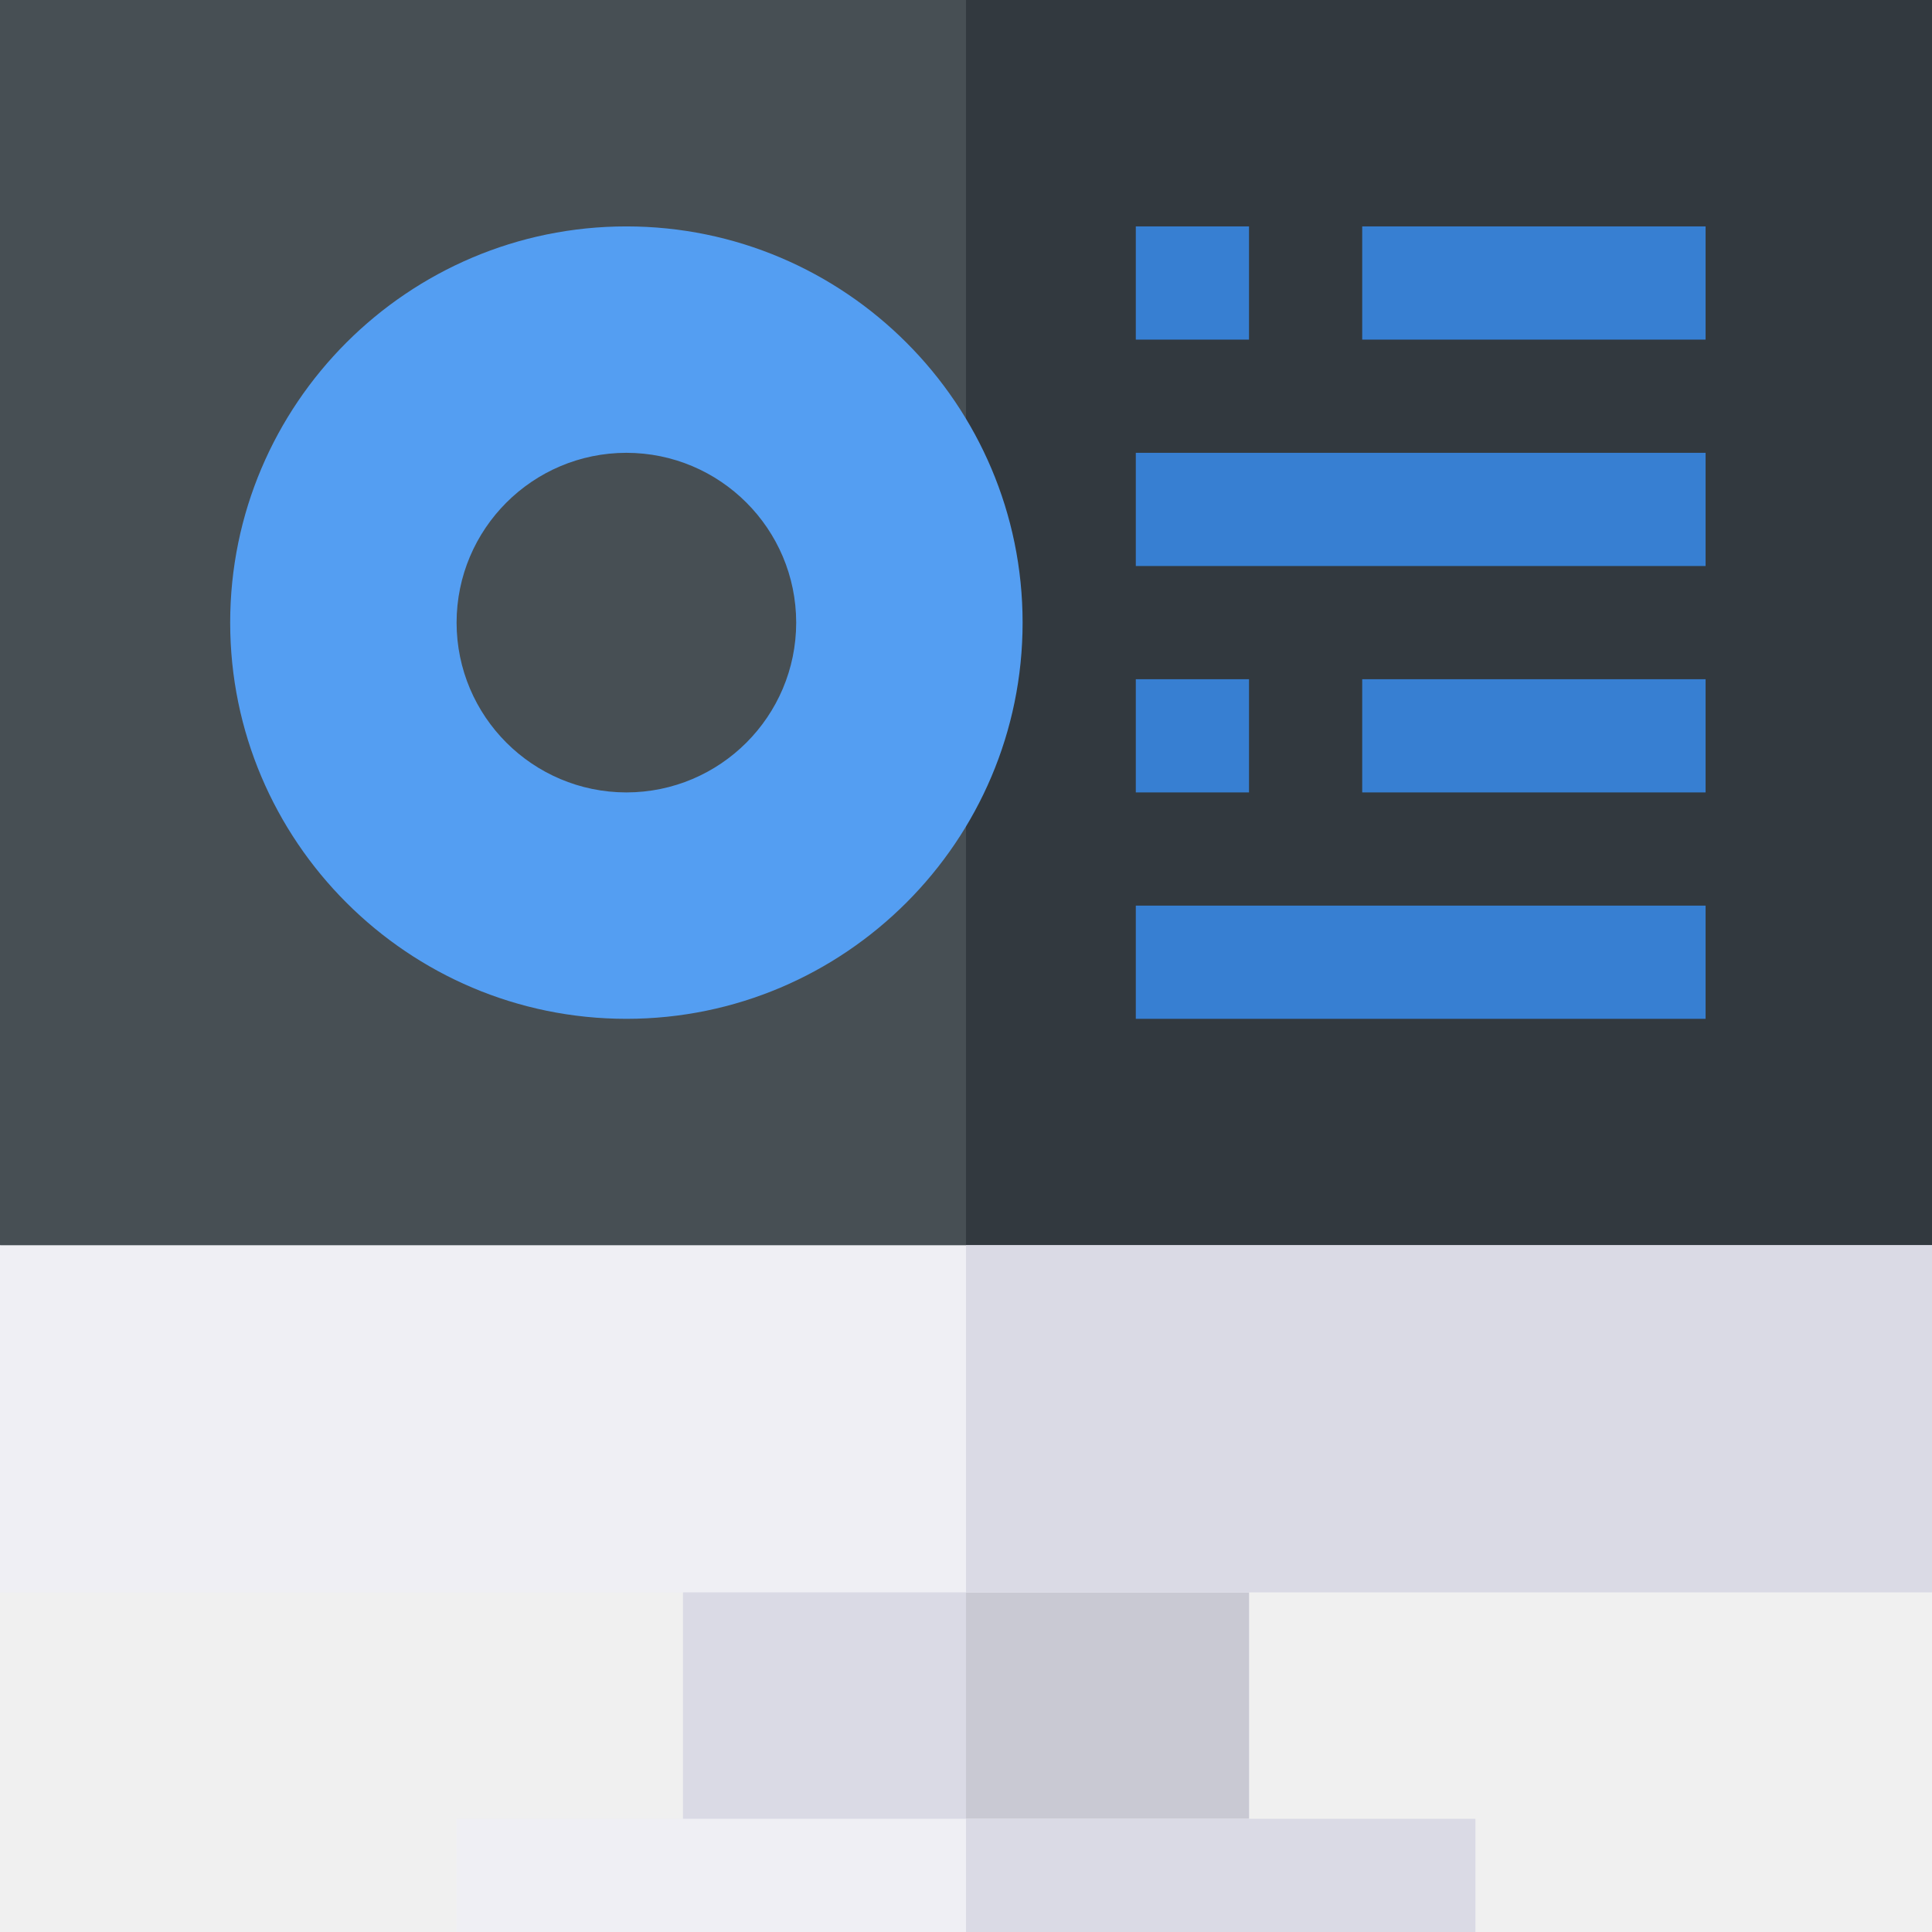
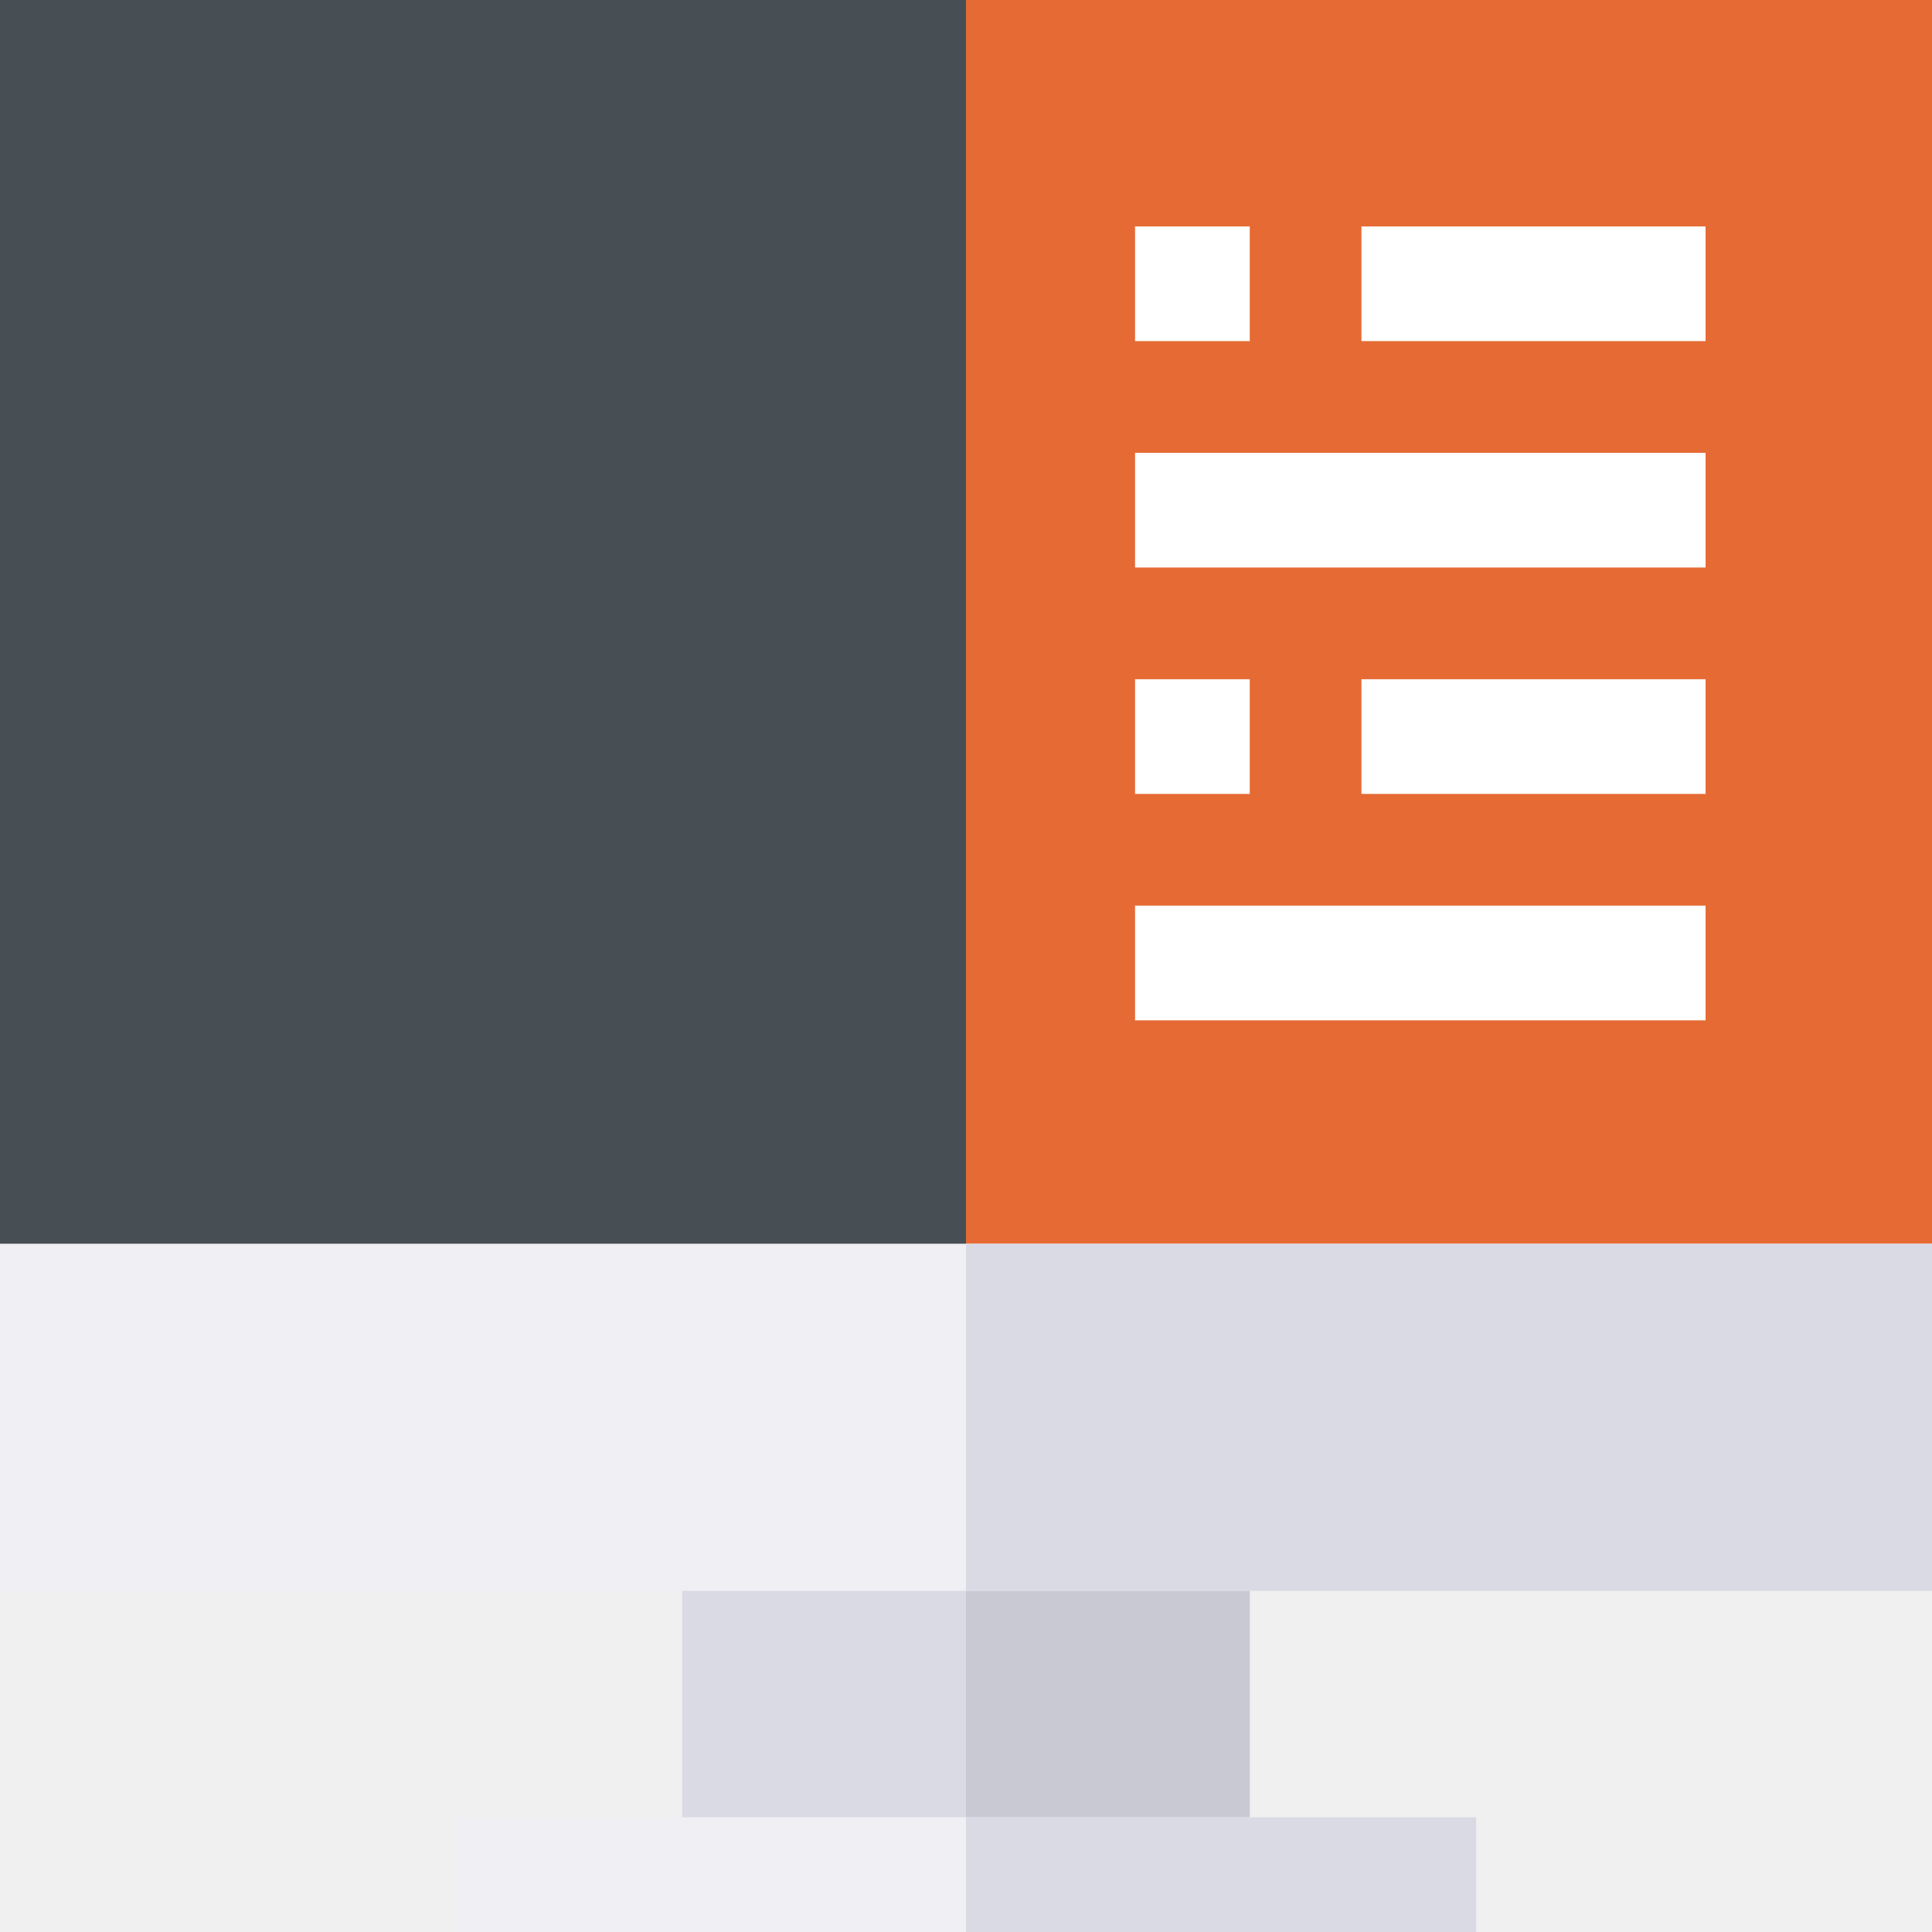
- <svg xmlns="http://www.w3.org/2000/svg" width="64" height="64">
-   <g fill="none">
-     <path fill="#474F54" d="M64 0v41.25l-3.75 3.875H3.75L0 41.25V0z" />
-     <path fill="#32393F" d="M64 0v41.25l-3.75 3.875H32V0z" />
-     <path fill="#DADAE5" d="M22.625 50.875h18.75v11.25h-18.75z" />
-     <path fill="#C9C9D3" d="M32 50.875h9.375v11.25H32z" />
-     <path fill="#EFEFF4" d="M0 41.25h64v11.5H0z" />
-     <path fill="#DADAE5" d="M32 41.25h32v11.5H32z" />
-     <path fill="#EFEFF4" d="M15.125 60.25h33.75V64h-33.75z" />
-     <path fill="#DADAE5" d="M32 60.25h16.875V64H32z" />
-     <path fill="#549EF2" d="M20.75 7.5c-7.236 0-13.125 5.889-13.125 13.125S13.514 33.75 20.75 33.75s13.125-5.889 13.125-13.125S27.986 7.5 20.75 7.5zm0 18.75a5.631 5.631 0 01-5.625-5.625A5.631 5.631 0 0120.75 15a5.631 5.631 0 015.625 5.625 5.631 5.631 0 01-5.625 5.625z" />
-     <g fill="#377FD2">
-       <path d="M45.125 7.5H56.5v3.75H45.125zM37.625 7.5h3.75v3.75h-3.75zM45.125 22.5H56.5v3.75H45.125zM37.625 22.5h3.75v3.75h-3.75zM37.625 15H56.5v3.75H37.625zM37.625 30H56.5v3.75H37.625z" />
+ <svg xmlns="http://www.w3.org/2000/svg" version="1.1" id="Layer_1" x="0px" y="0px" viewBox="0 0 64 64" style="enable-background:new 0 0 64 64;" xml:space="preserve">
+   <style type="text/css">
+ 	.st0{fill:#474F54;}
+ 	.st1{fill:#E56A33;}
+ 	.st2{fill:#DADAE5;}
+ 	.st3{fill:#C9C9D3;}
+ 	.st4{fill:#EFEFF4;}
+ 	.st5{fill:#FFFFFF;}
+ </style>
+   <g>
+     <path class="st0" d="M64,0v41.2l-3.8,3.9H3.8L0,41.2V0H64z" />
+     <path class="st1" d="M64,0v41.2l-3.8,3.9H32V0H64z" />
+     <path class="st2" d="M22.6,50.9h18.8v11.2H22.6V50.9z" />
+     <path class="st3" d="M32,50.9h9.4v11.2H32V50.9z" />
+     <path class="st4" d="M0,41.2h64v11.5H0V41.2z" />
+     <path class="st2" d="M32,41.2h32v11.5H32V41.2z" />
+     <path class="st4" d="M15.1,60.2h33.8V64H15.1V60.2z" />
+     <path class="st2" d="M32,60.2h16.9V64H32V60.2z" />
+     <path class="st2" d="M0,0" />
+     <g>
+       <path class="st5" d="M45.1,7.5h11.4v3.8H45.1V7.5z M37.6,7.5h3.8v3.8h-3.8V7.5z M45.1,22.5h11.4v3.8H45.1V22.5z M37.6,22.5h3.8    v3.8h-3.8V22.5z M37.6,15h18.9v3.8H37.6V15z M37.6,30h18.9v3.8H37.6V30z" />
    </g>
  </g>
</svg>
